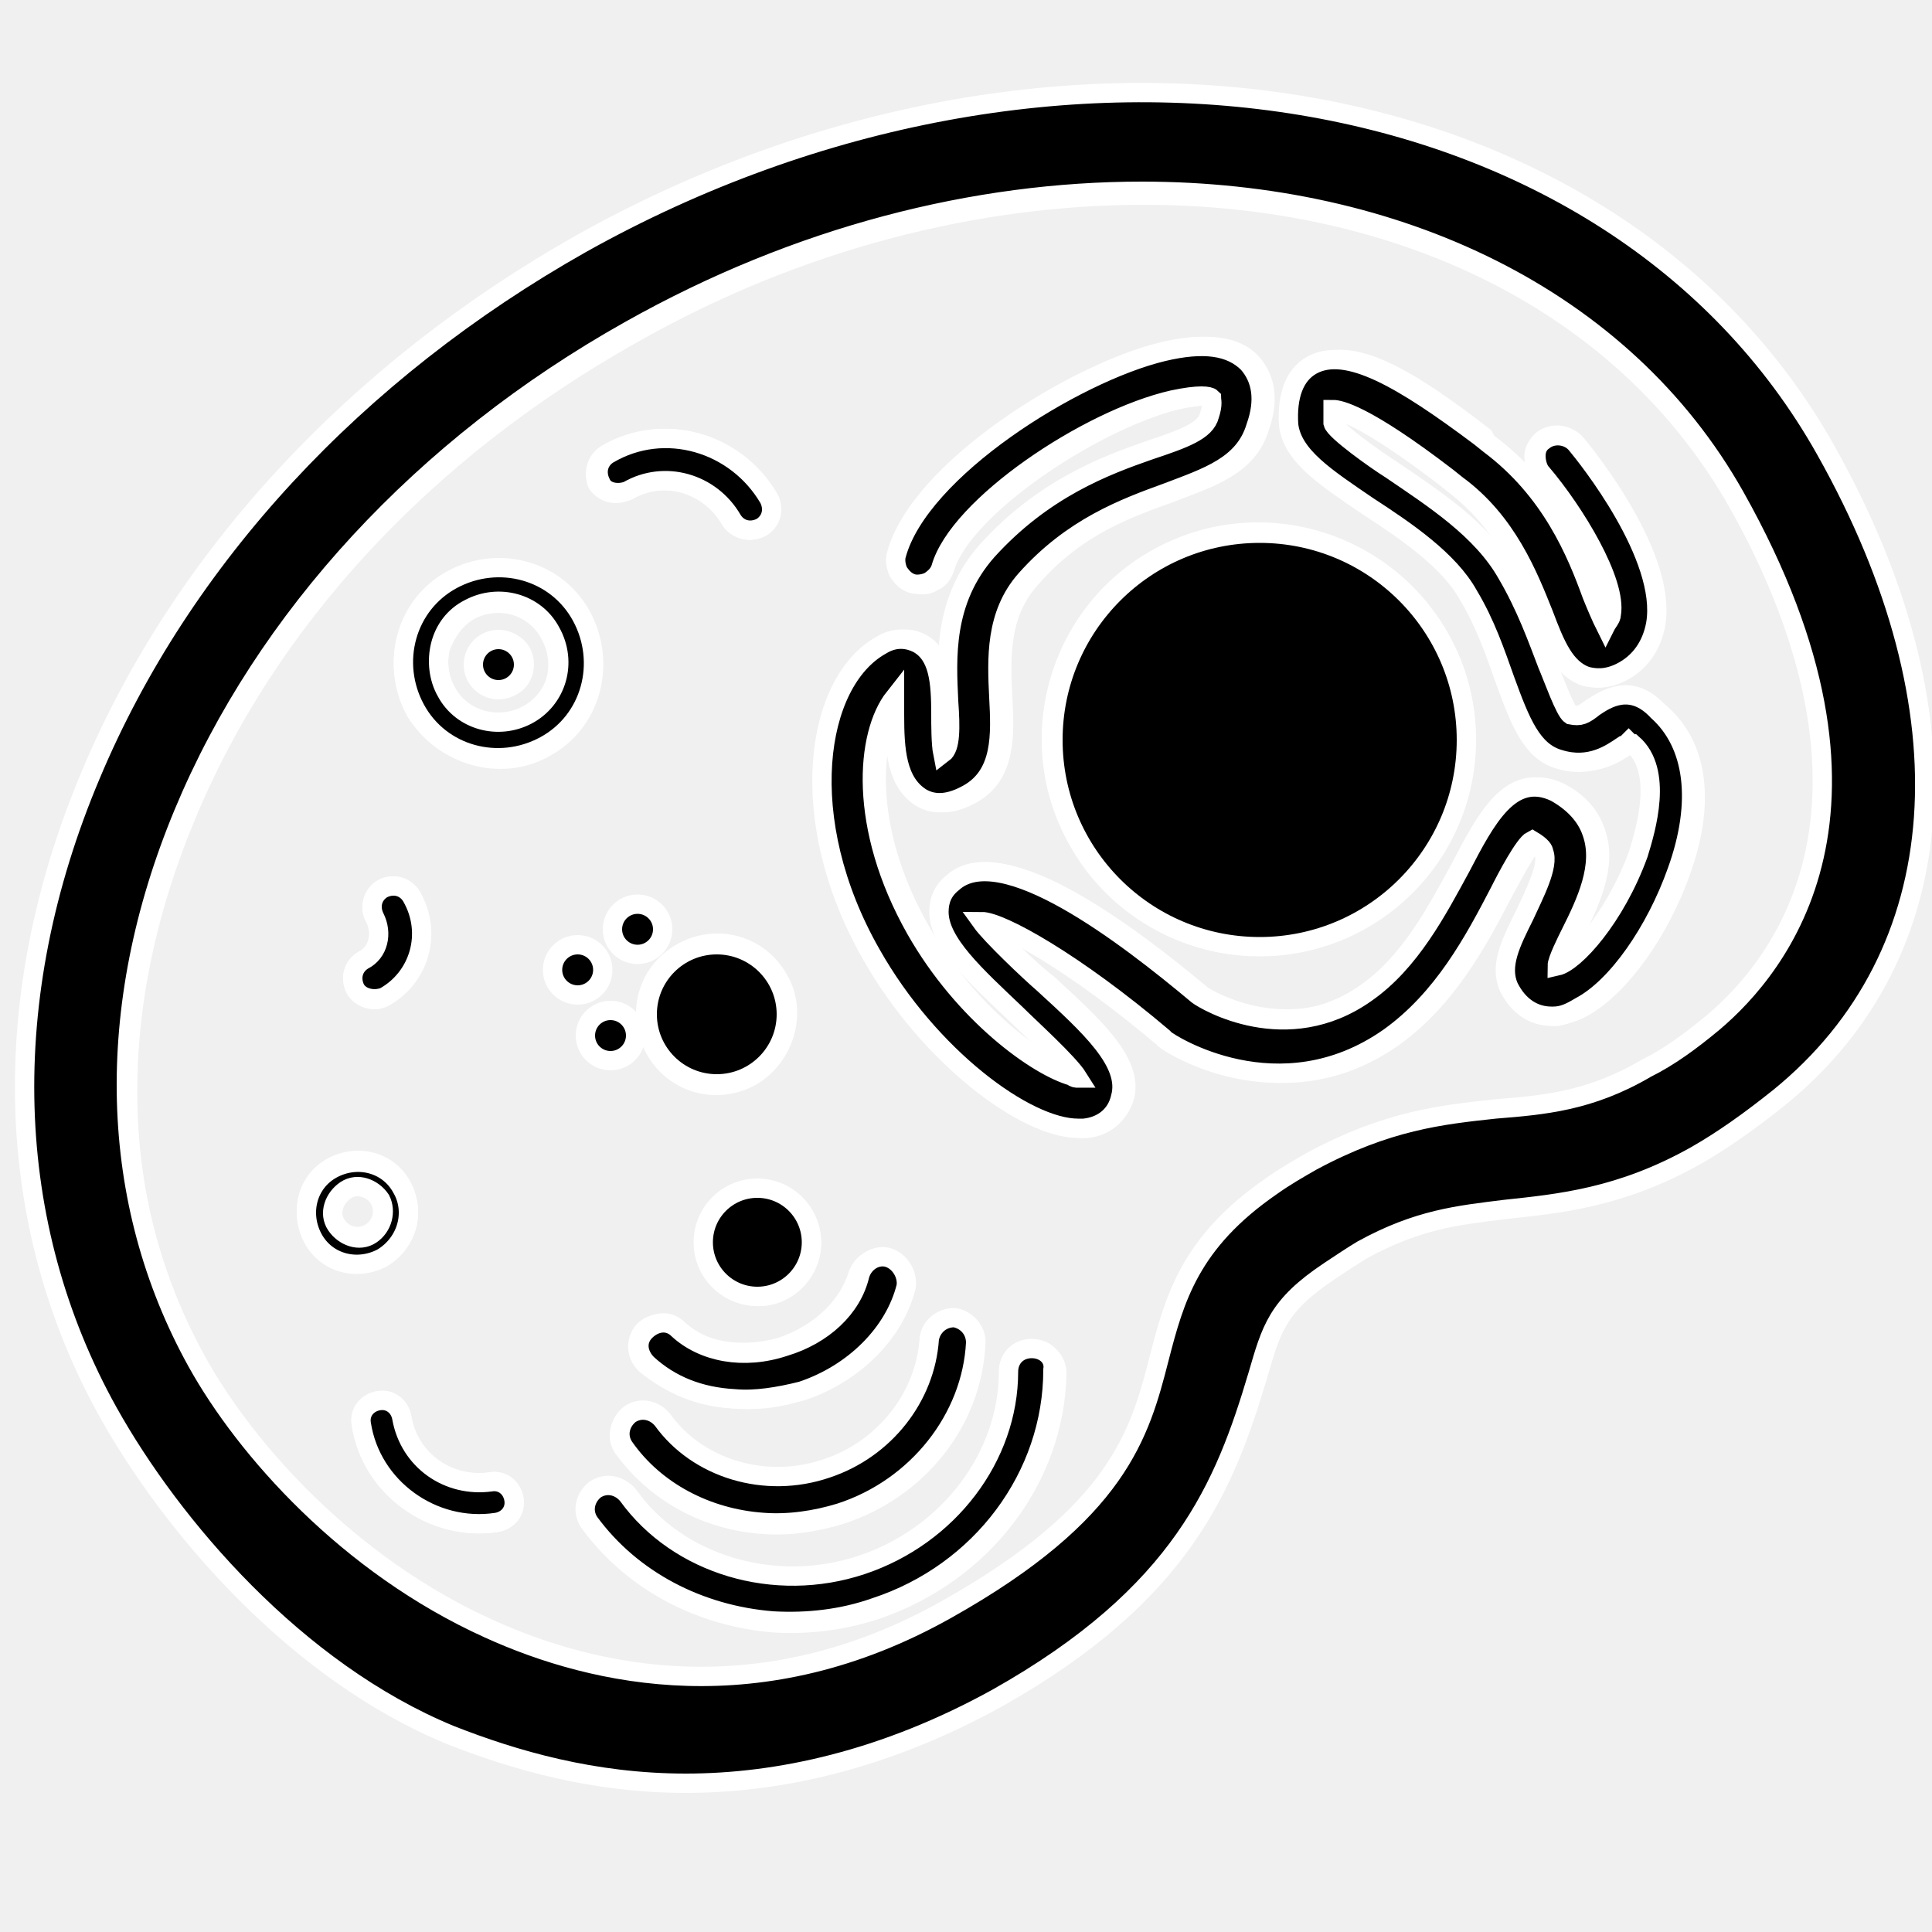
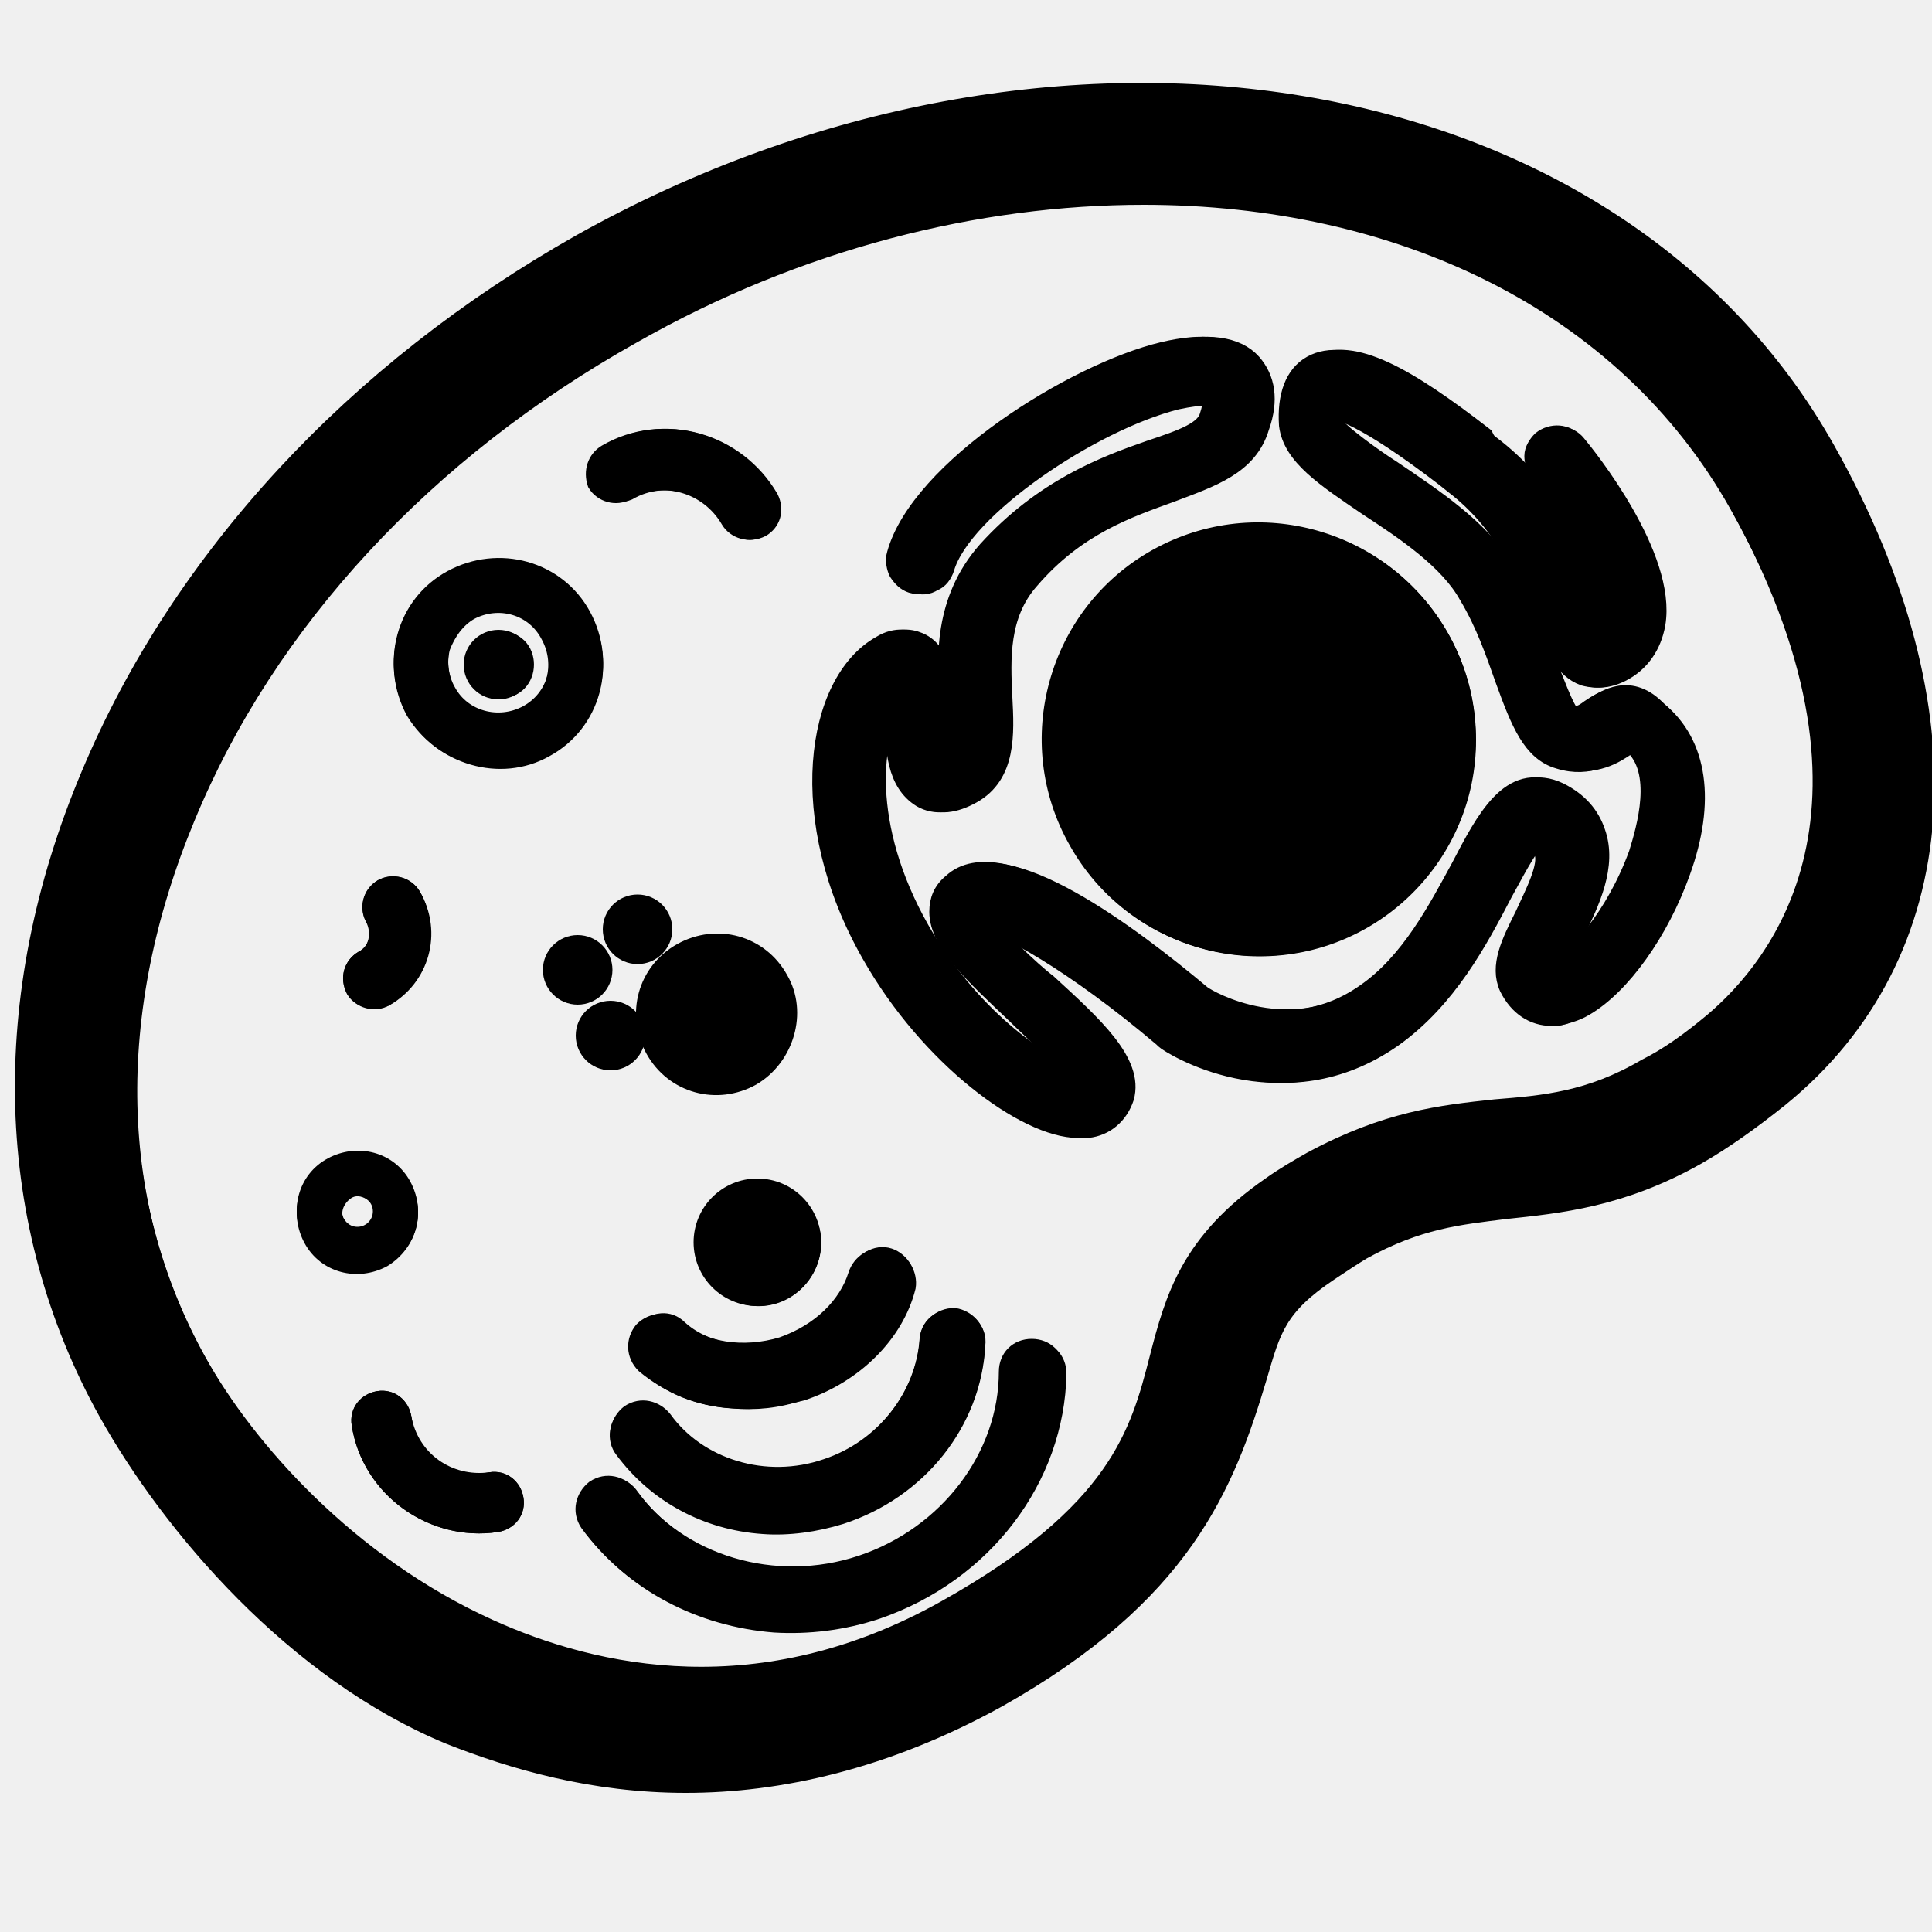
- <svg xmlns="http://www.w3.org/2000/svg" height="64px" width="64px" version="1.2" baseProfile="tiny" id="Layer_1" viewBox="-77 79 100 100" xml:space="preserve" fill="currentColor" stroke="#ffffff">
+ <svg xmlns="http://www.w3.org/2000/svg" height="64px" width="64px" version="1.2" baseProfile="tiny" id="Layer_1" viewBox="-77 79 100 100" xml:space="preserve" fill="currentColor" stroke="currentColor">
  <g id="SVGRepo_bgCarrier" stroke-width="0" />
  <g id="SVGRepo_tracerCarrier" stroke-linecap="round" stroke-linejoin="round" />
  <g id="SVGRepo_iconCarrier">
    <g>
      <path fill="none" d="M-52.7,110.6c-0.7,0.4-1.2,1.1-1.5,1.9c-0.2,0.8-0.1,1.6,0.3,2.4c0.8,1.5,2.7,2,4.2,1.2c1.5-0.8,2-2.7,1.2-4.2 C-49.3,110.3-51.2,109.8-52.7,110.6z M-50.5,114.5c-0.6,0.3-1.4,0.1-1.7-0.5c-0.3-0.6-0.1-1.4,0.5-1.7c0.6-0.3,1.4-0.1,1.7,0.5 C-49.7,113.4-49.9,114.2-50.5,114.5z" />
      <path fill="none" d="M-17.8,89.1c-8.6,0-17.9,2.3-26.5,7.2c-10.7,6-18.9,14.8-23.1,25c-4.2,10.1-4,20.2,0.7,28.4 c2.5,4.5,7.8,10.4,15.1,13.8c5.5,2.5,14.1,4.4,23.7-1c8.9-5,10-9.1,11-13c0.8-3.1,1.5-6,5.8-8.9c0.7-0.5,1.4-0.9,2.1-1.3 c3.8-2.2,6.7-2.4,9.5-2.7c2.5-0.2,4.9-0.5,7.8-2.1c1.1-0.6,2.3-1.4,3.5-2.4c3.4-2.8,10.2-11,1.2-27C7.1,94.6-4.6,89.1-17.8,89.1z M-35,143.5c-0.1,1.5-1.4,2.7-2.9,2.6c-1.5-0.1-2.7-1.4-2.6-2.9s1.4-2.7,2.9-2.6C-36.1,140.7-34.9,142-35,143.5z M-30.2,145.6 c-0.6,2.4-2.7,4.5-5.4,5.4c-1.2,0.4-2.3,0.5-3.5,0.4c-1.7-0.1-3.3-0.8-4.5-1.8c-0.5-0.5-0.5-1.2-0.1-1.7c0.5-0.5,1.2-0.5,1.7-0.1 c1.3,1.2,3.5,1.5,5.5,0.9c2-0.7,3.4-2.1,3.9-3.7c0.2-0.6,0.8-1,1.5-0.9C-30.4,144.3-30,145-30.2,145.6z M-28.9,148.4 c0-0.7,0.6-1.2,1.3-1.1c0.6,0,1.2,0.6,1.1,1.3c-0.2,4-3,7.5-7,8.8c-1.3,0.4-2.7,0.6-4,0.5c-2.9-0.2-5.5-1.6-7.2-3.9 c-0.4-0.5-0.3-1.3,0.3-1.7c0.5-0.4,1.3-0.3,1.7,0.3c1.8,2.5,5.3,3.6,8.5,2.5C-31.2,154-29.1,151.3-28.9,148.4z M-45.1,127.7 c-0.3-0.6-0.1-1.4,0.5-1.7c0.6-0.3,1.4-0.1,1.7,0.5c0.3,0.6,0.1,1.4-0.5,1.7C-44,128.5-44.7,128.3-45.1,127.7z M-38.1,134.7 c-1.8,1-4,0.4-5-1.4c-1-1.8-0.4-4,1.4-5c1.8-1,4-0.4,5,1.4C-35.7,131.4-36.4,133.7-38.1,134.7z M-45.6,102.5 c2.9-1.7,6.7-0.6,8.3,2.3c0.3,0.5,0.1,1.2-0.4,1.5c-0.5,0.3-1.2,0.1-1.5-0.4c-1.1-1.9-3.5-2.6-5.4-1.5c-0.5,0.3-1.2,0.1-1.5-0.4 C-46.3,103.4-46.1,102.8-45.6,102.5z M-58.2,128.7c0.8-0.4,1.1-1.5,0.6-2.2c-0.3-0.5-0.1-1.2,0.4-1.5c0.5-0.3,1.2-0.1,1.5,0.4 c1,1.8,0.4,4.1-1.4,5.2c-0.5,0.3-1.2,0.1-1.5-0.4C-58.9,129.6-58.7,129-58.2,128.7z M-60.8,143c-0.7-1.3-0.3-2.9,1-3.6 s2.9-0.3,3.6,1c0.7,1.3,0.3,2.9-1,3.6C-58.5,144.8-60.1,144.3-60.8,143z M-51.3,157.8c-3.3,0.5-6.5-1.8-7-5.1 c-0.1-0.6,0.3-1.1,0.9-1.2c0.6-0.1,1.1,0.3,1.2,0.9c0.3,2.2,2.4,3.7,4.6,3.3c0.6-0.1,1.1,0.3,1.2,0.9 C-50.3,157.2-50.7,157.7-51.3,157.8z M-55.5,115.8c-1.3-2.4-0.5-5.4,1.9-6.7c2.4-1.3,5.4-0.5,6.7,1.9c1.3,2.4,0.5,5.4-1.9,6.7 C-51.1,119-54.1,118.1-55.5,115.8z M-48.2,129.8c-0.3-0.6-0.1-1.4,0.5-1.7c0.6-0.3,1.4-0.1,1.7,0.5c0.3,0.6,0.1,1.4-0.5,1.7 C-47.1,130.6-47.9,130.4-48.2,129.8z M-46,131.5c0.6-0.3,1.4-0.1,1.7,0.5c0.3,0.6,0.1,1.4-0.5,1.7c-0.6,0.3-1.4,0.1-1.7-0.5 S-46.6,131.9-46,131.5z M-31.6,162.3c-1.8,0.6-3.6,0.8-5.3,0.7c-3.8-0.3-7.3-2.1-9.5-5.1c-0.4-0.5-0.3-1.3,0.3-1.7 c0.5-0.4,1.3-0.3,1.7,0.3c2.6,3.6,7.6,5.1,12.1,3.6c4.5-1.5,7.6-5.6,7.6-10c0-0.7,0.5-1.2,1.2-1.2c0.7,0,1.2,0.5,1.2,1.2 C-22.4,155.5-26.1,160.4-31.6,162.3z M10,124.1c-1.1,3.1-3.1,5.9-5,7c-0.5,0.3-1,0.4-1.4,0.5c0,0-0.1,0-0.1,0c-1,0-1.8-0.6-2.2-1.5 c-0.5-1.1,0.1-2.3,0.8-3.7c0.5-1.1,1.3-2.5,1-3.3c0-0.1-0.1-0.3-0.6-0.6c-0.4,0.2-1.3,2-1.7,2.7c-1.3,2.5-2.9,5.5-5.7,7.5 c-5.7,4-11.3,0.3-11.6,0.1l-0.1-0.1c-4.5-3.8-8.4-5.9-9.4-6c0.4,0.7,2.4,2.6,3.2,3.2c2.4,2.2,4.5,4.1,4,5.9c-0.3,0.9-1,1.5-1.9,1.6 c-0.1,0-0.2,0-0.3,0c-2.8,0-7.8-3.7-10.7-9c-3.9-7-2.9-14.1,0.5-16c0.9-0.5,1.5-0.3,1.9-0.1c1.1,0.6,1.1,2.1,1.2,3.7 c0,0.5,0,1.4,0.1,2c0.4-0.3,0.4-1.3,0.3-2.7c-0.1-2.2-0.2-5.3,2-7.8c2.8-3.2,6-4.4,8.4-5.2c1.8-0.6,2.8-1,3.1-1.8 c0.2-0.5,0.1-0.8,0.1-0.9c-0.1-0.1-0.6-0.2-2,0.1c-4.4,1.1-11.1,5.6-12,8.7c-0.1,0.3-0.3,0.6-0.6,0.7c-0.3,0.2-0.6,0.2-0.9,0.1 c-0.3-0.1-0.6-0.3-0.7-0.6c-0.2-0.3-0.2-0.6-0.1-0.9c1.2-4.4,9.2-9.4,13.8-10.5c2.1-0.5,3.6-0.3,4.4,0.6c0.7,0.8,0.9,1.9,0.4,3.3 c-0.6,2-2.5,2.6-4.6,3.4c-2.2,0.8-4.9,1.7-7.3,4.5c-1.6,1.8-1.5,4.1-1.4,6.1c0.1,1.9,0.2,4-1.6,5c-0.9,0.5-1.7,0.6-2.4,0.2 c-1.3-0.7-1.3-2.4-1.4-4.3c0-0.3,0-0.6,0-0.9c-1.5,1.9-1.9,6.7,1.1,12c2.5,4.4,6.2,7.1,8.1,7.6c0.1,0,0.3,0.1,0.3,0.1 c-0.5-0.8-2.5-2.6-3.2-3.3c-2.2-2-4-3.7-4-5.3c0-0.6,0.2-1.1,0.7-1.5c2.5-2.2,9,2.7,12.7,5.8c0.4,0.3,4.6,2.7,8.7-0.1 c2.3-1.6,3.8-4.3,4.9-6.5c1.3-2.4,2.6-5,4.9-3.9c1,0.5,1.6,1.2,1.9,2.1c0.6,1.7-0.3,3.6-1.1,5.2c-0.2,0.4-0.7,1.4-0.7,1.7 c0.8-0.2,3-2.5,4.2-5.8c0.4-1.2,1.3-4.2-0.3-5.7c-0.1-0.1-0.1-0.1-0.2-0.1c-0.1,0.1-0.2,0.2-0.3,0.2c-0.6,0.4-1.6,1.1-3.3,0.7 c-1.4-0.4-2-2-2.8-4.1c-0.5-1.3-1.1-2.8-1.9-4.4c-1-1.7-3.2-3.2-5.2-4.6c-2.2-1.5-3.9-2.7-4.1-4.2c-0.2-1.5,0.2-2.5,1.2-3.1 c1.9-1,4.7,0.6,8.7,3.7L0,102c3.2,2.4,4.5,5.6,5.3,7.8c0.2,0.5,0.5,1.2,0.7,1.6c0.2-0.2,0.3-0.4,0.3-0.6c0.3-1.7-1.9-5.3-3.6-7.3 c-0.2-0.3-0.3-0.6-0.3-0.9c0-0.3,0.2-0.6,0.4-0.8c0.5-0.4,1.3-0.4,1.7,0.2c0.5,0.6,4.8,5.8,4.1,9.3c-0.2,1.1-0.8,1.9-1.8,2.5 c-0.8,0.4-1.4,0.3-1.8,0.2c-1.1-0.4-1.6-1.6-2.2-3.2c-0.8-2-1.9-4.7-4.5-6.7l-0.5-0.4c-4.3-3.3-5.6-3.5-5.9-3.5c0,0.1,0,0.3,0,0.7 c0.1,0.4,2.2,1.9,3,2.4c2.2,1.5,4.7,3.2,6,5.4c1,1.7,1.6,3.4,2.1,4.7c0.3,0.7,0.9,2.4,1.2,2.6c0.5,0.1,0.7,0,1.1-0.3 c0.6-0.4,1.9-1.3,3.5,0.1C10.9,117.5,11.3,120.5,10,124.1z M-2.5,112c2.9,5.1,1.1,11.7-4.1,14.6c-5.1,2.9-11.7,1.1-14.6-4.1 c-2.9-5.1-1.1-11.7,4.1-14.6C-11.9,105-5.4,106.9-2.5,112z" />
      <circle fill="none" cx="-58.5" cy="141.7" r="1.3" />
      <path d="M17.5,102.3c-11-19.6-39.9-24.4-64.4-10.7c-11.7,6.6-20.7,16.3-25.4,27.5c-4.9,11.6-4.5,23.3,0.9,33 c3.3,5.9,9.7,13.4,17.7,16.7c3.3,1.3,7.4,2.5,12.2,2.5c4.8,0,10.3-1.2,16.1-4.4c9.6-5.4,11.8-11,13.5-16.7c0.7-2.4,1-3.6,3.7-5.4 c0.6-0.4,1.2-0.8,1.7-1.1c2.9-1.6,5-1.8,7.4-2.1c2.8-0.3,6-0.6,9.9-2.8c1.4-0.8,2.8-1.8,4.3-3C24.2,128.4,25.1,115.8,17.5,102.3z M11.7,131.9c-1.2,1-2.3,1.8-3.5,2.4c-2.9,1.7-5.3,1.9-7.8,2.1c-2.8,0.3-5.6,0.6-9.5,2.7c-0.7,0.4-1.4,0.8-2.1,1.3 c-4.2,2.9-5,5.8-5.8,8.9c-1,3.9-2.1,8-11,13c-9.6,5.4-18.2,3.5-23.7,1c-7.3-3.3-12.6-9.3-15.1-13.8c-4.6-8.3-4.9-18.3-0.7-28.4 c4.2-10.1,12.4-19,23.1-25c8.7-4.9,17.9-7.2,26.5-7.2c13.2,0,24.9,5.5,30.7,15.8C21.9,120.9,15,129.1,11.7,131.9z" />
      <circle cx="-11.8" cy="117.3" r="10.7" />
      <path d="M5.5,115.6C5,116,4.8,116.1,4.3,116c-0.3-0.2-0.9-1.9-1.2-2.6c-0.5-1.3-1.1-3-2.1-4.7c-1.3-2.3-3.8-3.9-6-5.4 c-0.8-0.5-2.9-2-3-2.4c0-0.4,0-0.6,0-0.7c0.3,0,1.6,0.2,5.9,3.5l0.5,0.4c2.6,1.9,3.7,4.7,4.5,6.7c0.6,1.6,1.1,2.8,2.2,3.2 c0.4,0.1,1,0.2,1.8-0.2c1-0.5,1.6-1.4,1.8-2.5c0.6-3.5-3.6-8.7-4.1-9.3c-0.4-0.5-1.2-0.6-1.7-0.2c-0.3,0.2-0.4,0.5-0.4,0.8 c0,0.3,0.1,0.7,0.3,0.9c1.7,2,3.9,5.6,3.6,7.3c0,0.2-0.2,0.4-0.3,0.6c-0.2-0.4-0.5-1.1-0.7-1.6c-0.8-2.2-2.1-5.4-5.3-7.8l-0.5-0.4 c-4-3-6.9-4.7-8.7-3.7c-0.9,0.5-1.3,1.6-1.2,3.1c0.2,1.6,1.9,2.7,4.1,4.2c2,1.3,4.2,2.8,5.2,4.6c0.9,1.5,1.4,3,1.9,4.4 c0.8,2.2,1.4,3.7,2.8,4.1c1.6,0.5,2.7-0.3,3.3-0.7c0.1,0,0.2-0.1,0.3-0.2c0,0,0.1,0.1,0.2,0.1c1.6,1.4,0.7,4.4,0.3,5.7 c-1.2,3.3-3.3,5.6-4.2,5.8c0-0.3,0.5-1.3,0.7-1.7c0.8-1.6,1.7-3.5,1.1-5.2c-0.3-0.9-1-1.6-1.9-2.1c-2.3-1.1-3.6,1.4-4.9,3.9 c-1.2,2.2-2.6,4.9-4.9,6.5c-4.1,2.9-8.3,0.4-8.7,0.1c-3.7-3.1-10.2-8.1-12.7-5.8c-0.5,0.4-0.7,0.9-0.7,1.5c0,1.6,1.9,3.3,4,5.3 c0.7,0.7,2.7,2.5,3.2,3.3c-0.1,0-0.2,0-0.3-0.1c-1.8-0.5-5.6-3.2-8.1-7.6c-3-5.3-2.6-10.1-1.1-12c0,0.3,0,0.7,0,0.9 c0,1.8,0.1,3.5,1.4,4.3c0.7,0.4,1.5,0.3,2.4-0.2c1.8-1,1.7-3.1,1.6-5c-0.1-2-0.2-4.3,1.4-6.1c2.4-2.7,5.1-3.7,7.3-4.5 c2.1-0.8,4-1.4,4.6-3.4c0.5-1.4,0.3-2.5-0.4-3.3c-0.9-0.9-2.3-1.1-4.4-0.6c-4.6,1.1-12.6,6.1-13.8,10.5c-0.1,0.3,0,0.7,0.1,0.9 c0.2,0.3,0.4,0.5,0.7,0.6c0.3,0.1,0.7,0,0.9-0.1c0.3-0.2,0.5-0.4,0.6-0.7c0.9-3.2,7.6-7.7,12-8.7c1.4-0.3,1.9-0.2,2-0.1 c0,0.1,0.1,0.3-0.1,0.9c-0.2,0.8-1.3,1.2-3.1,1.8c-2.3,0.8-5.5,2-8.4,5.2c-2.3,2.6-2.1,5.6-2,7.8c0.1,1.4,0.1,2.4-0.3,2.7 c-0.1-0.5-0.1-1.5-0.1-2c0-1.7-0.1-3.1-1.2-3.7c-0.4-0.2-1.1-0.4-1.9,0.1c-3.4,1.9-4.5,9-0.5,16c3,5.3,8,9,10.7,9 c0.1,0,0.2,0,0.3,0c1-0.1,1.7-0.7,1.9-1.6c0.5-1.8-1.6-3.7-4-5.9c-0.7-0.6-2.7-2.5-3.2-3.2c1,0,4.8,2.1,9.4,6l0.1,0.1 c0.2,0.2,5.9,3.9,11.6-0.1c2.8-2,4.4-5,5.7-7.5c0.4-0.8,1.3-2.5,1.7-2.7c0.5,0.3,0.6,0.5,0.6,0.6c0.3,0.7-0.5,2.2-1,3.3 c-0.7,1.4-1.3,2.6-0.8,3.7c0.5,1,1.3,1.5,2.2,1.5c0,0,0.1,0,0.1,0c0.5,0,0.9-0.2,1.4-0.5c1.9-1,3.9-3.9,5-7c1.3-3.6,0.9-6.6-1-8.3 C7.4,114.3,6.1,115.2,5.5,115.6z" />
      <path d="M-56.2,140.5c-0.7-1.3-2.3-1.7-3.6-1s-1.7,2.3-1,3.6c0.7,1.3,2.3,1.7,3.6,1C-55.9,143.3-55.5,141.7-56.2,140.5z M-57.8,142.9c-0.6,0.4-1.4,0.1-1.8-0.5c-0.4-0.6-0.1-1.4,0.5-1.8c0.6-0.4,1.4-0.1,1.8,0.5C-57,141.7-57.2,142.5-57.8,142.9z" />
      <circle cx="-39.9" cy="131.5" r="3.6" />
      <circle cx="-44" cy="127.1" r="1.3" />
      <circle cx="-51.2" cy="113.4" r="1.3" />
      <circle cx="-47.1" cy="129.2" r="1.3" />
      <circle cx="-45.4" cy="132.6" r="1.3" />
      <path d="M-46.9,110.9c-1.3-2.4-4.3-3.2-6.7-1.9c-2.4,1.3-3.2,4.3-1.9,6.7c1.3,2.4,4.3,3.2,6.7,1.9 C-46.4,116.3-45.6,113.3-46.9,110.9z M-49.7,116c-1.5,0.8-3.4,0.3-4.2-1.2c-0.4-0.7-0.5-1.6-0.3-2.4c0.2-0.8,0.7-1.5,1.5-1.9 c1.5-0.8,3.4-0.3,4.2,1.2C-47.6,113.3-48.2,115.2-49.7,116z" />
      <path d="M-57.1,130.6c1.8-1,2.5-3.3,1.4-5.2c-0.3-0.5-0.9-0.7-1.5-0.4c-0.5,0.3-0.7,0.9-0.4,1.5c0.4,0.8,0.2,1.8-0.6,2.2 c-0.5,0.3-0.7,0.9-0.4,1.5C-58.3,130.7-57.6,130.8-57.1,130.6z" />
      <path d="M-44.5,104.4c1.9-1.1,4.3-0.4,5.4,1.5c0.3,0.5,0.9,0.7,1.5,0.4c0.5-0.3,0.7-0.9,0.4-1.5c-1.7-2.9-5.4-4-8.3-2.3 c-0.5,0.3-0.7,0.9-0.4,1.5C-45.7,104.5-45,104.6-44.5,104.4z" />
      <path d="M-51.6,155.7c-2.2,0.3-4.2-1.1-4.6-3.3c-0.1-0.6-0.6-1-1.2-0.9c-0.6,0.1-1,0.6-0.9,1.2c0.5,3.3,3.7,5.6,7,5.1 c0.6-0.1,1-0.6,0.9-1.2C-50.5,156-51,155.6-51.6,155.7z" />
      <path d="M-23.6,148.8c-0.7,0-1.2,0.5-1.2,1.2c0,4.4-3.1,8.5-7.6,10c-4.5,1.5-9.5,0-12.1-3.6c-0.4-0.5-1.1-0.7-1.7-0.3 c-0.5,0.4-0.7,1.1-0.3,1.7c2.2,3,5.7,4.8,9.5,5.1c1.8,0.1,3.6-0.1,5.3-0.7c5.5-1.8,9.2-6.8,9.2-12.3 C-22.4,149.3-22.9,148.8-23.6,148.8z" />
      <path d="M-34.2,155c-3.2,1.1-6.7,0-8.5-2.5c-0.4-0.5-1.1-0.7-1.7-0.3c-0.5,0.4-0.7,1.1-0.3,1.7c1.6,2.3,4.3,3.7,7.2,3.9 c1.3,0.1,2.7-0.1,4-0.5c4-1.3,6.8-4.9,7-8.8c0-0.7-0.5-1.2-1.1-1.3c-0.7,0-1.2,0.5-1.3,1.1C-29.1,151.3-31.2,154-34.2,155z" />
      <path d="M-31,144.1c-0.6-0.2-1.3,0.2-1.5,0.9c-0.4,1.7-1.9,3.1-3.9,3.7c-2.1,0.7-4.2,0.3-5.5-0.9c-0.5-0.5-1.2-0.4-1.7,0.1 c-0.5,0.5-0.4,1.2,0.1,1.7c1.2,1.1,2.7,1.7,4.5,1.8c1.1,0.1,2.3-0.1,3.5-0.4c2.7-0.9,4.8-3,5.4-5.4C-30,145-30.4,144.3-31,144.1z" />
      <circle cx="-37.8" cy="143.3" r="2.8" />
    </g>
  </g>
</svg>
